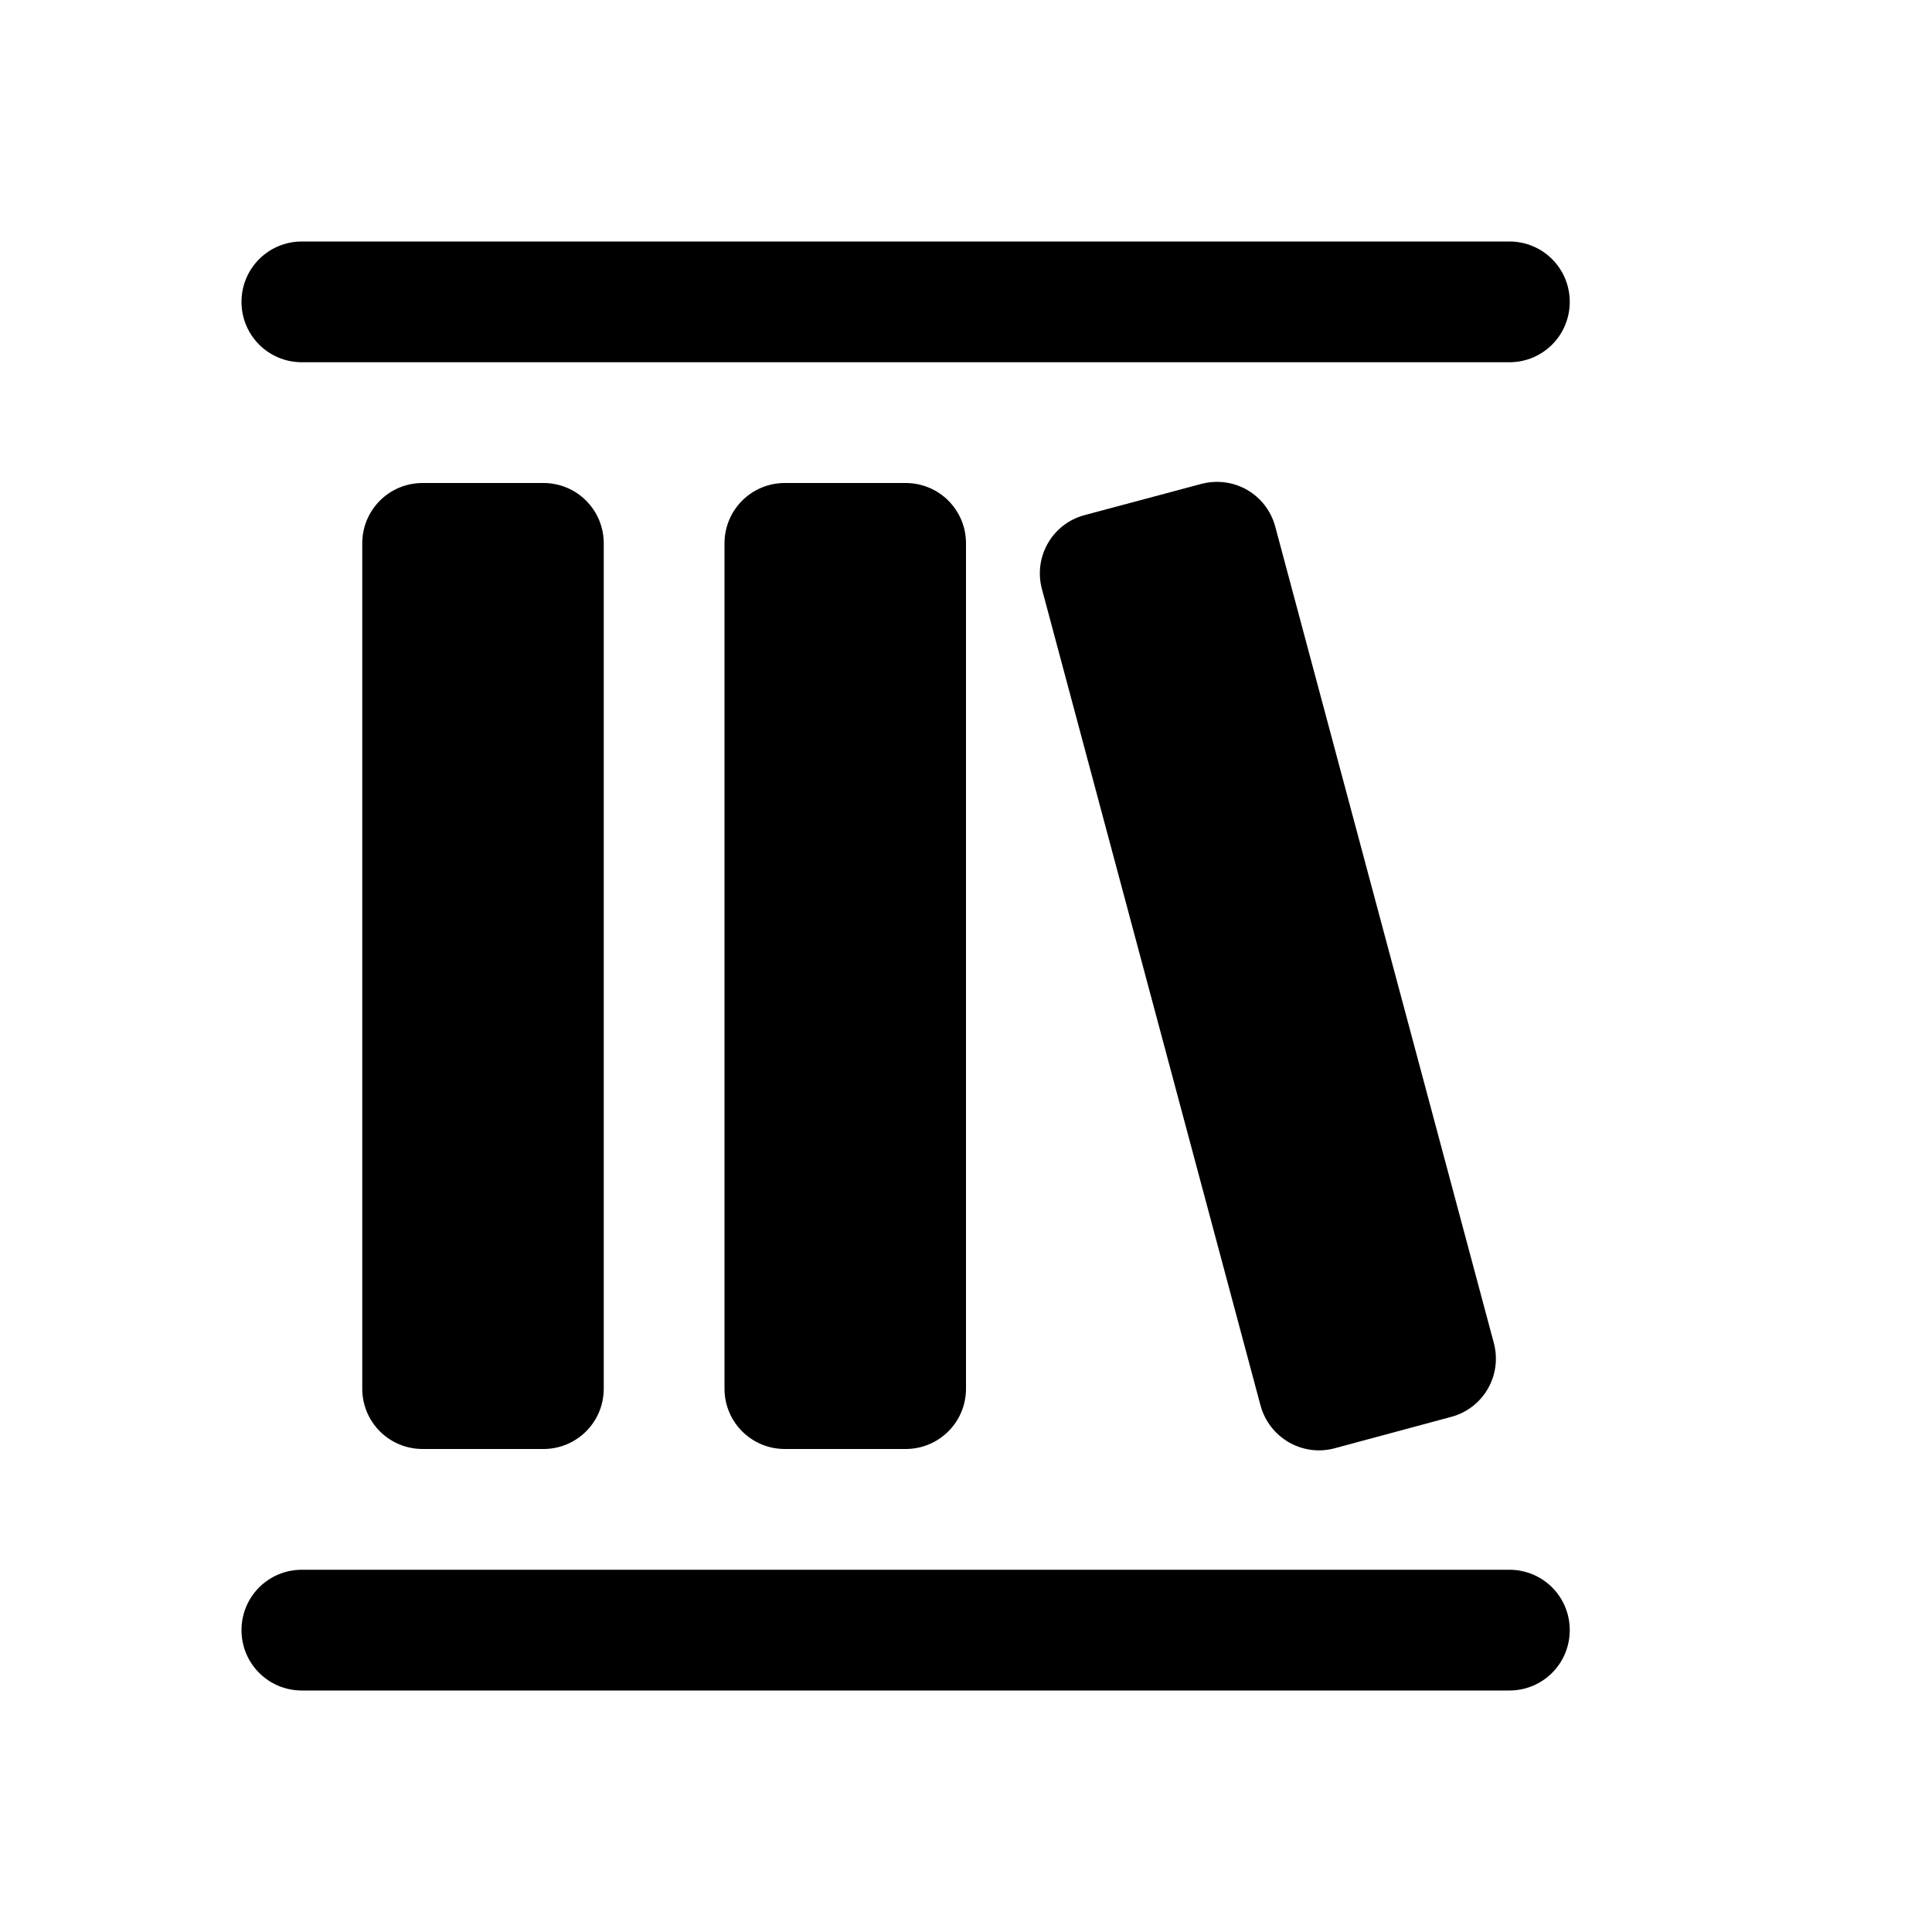
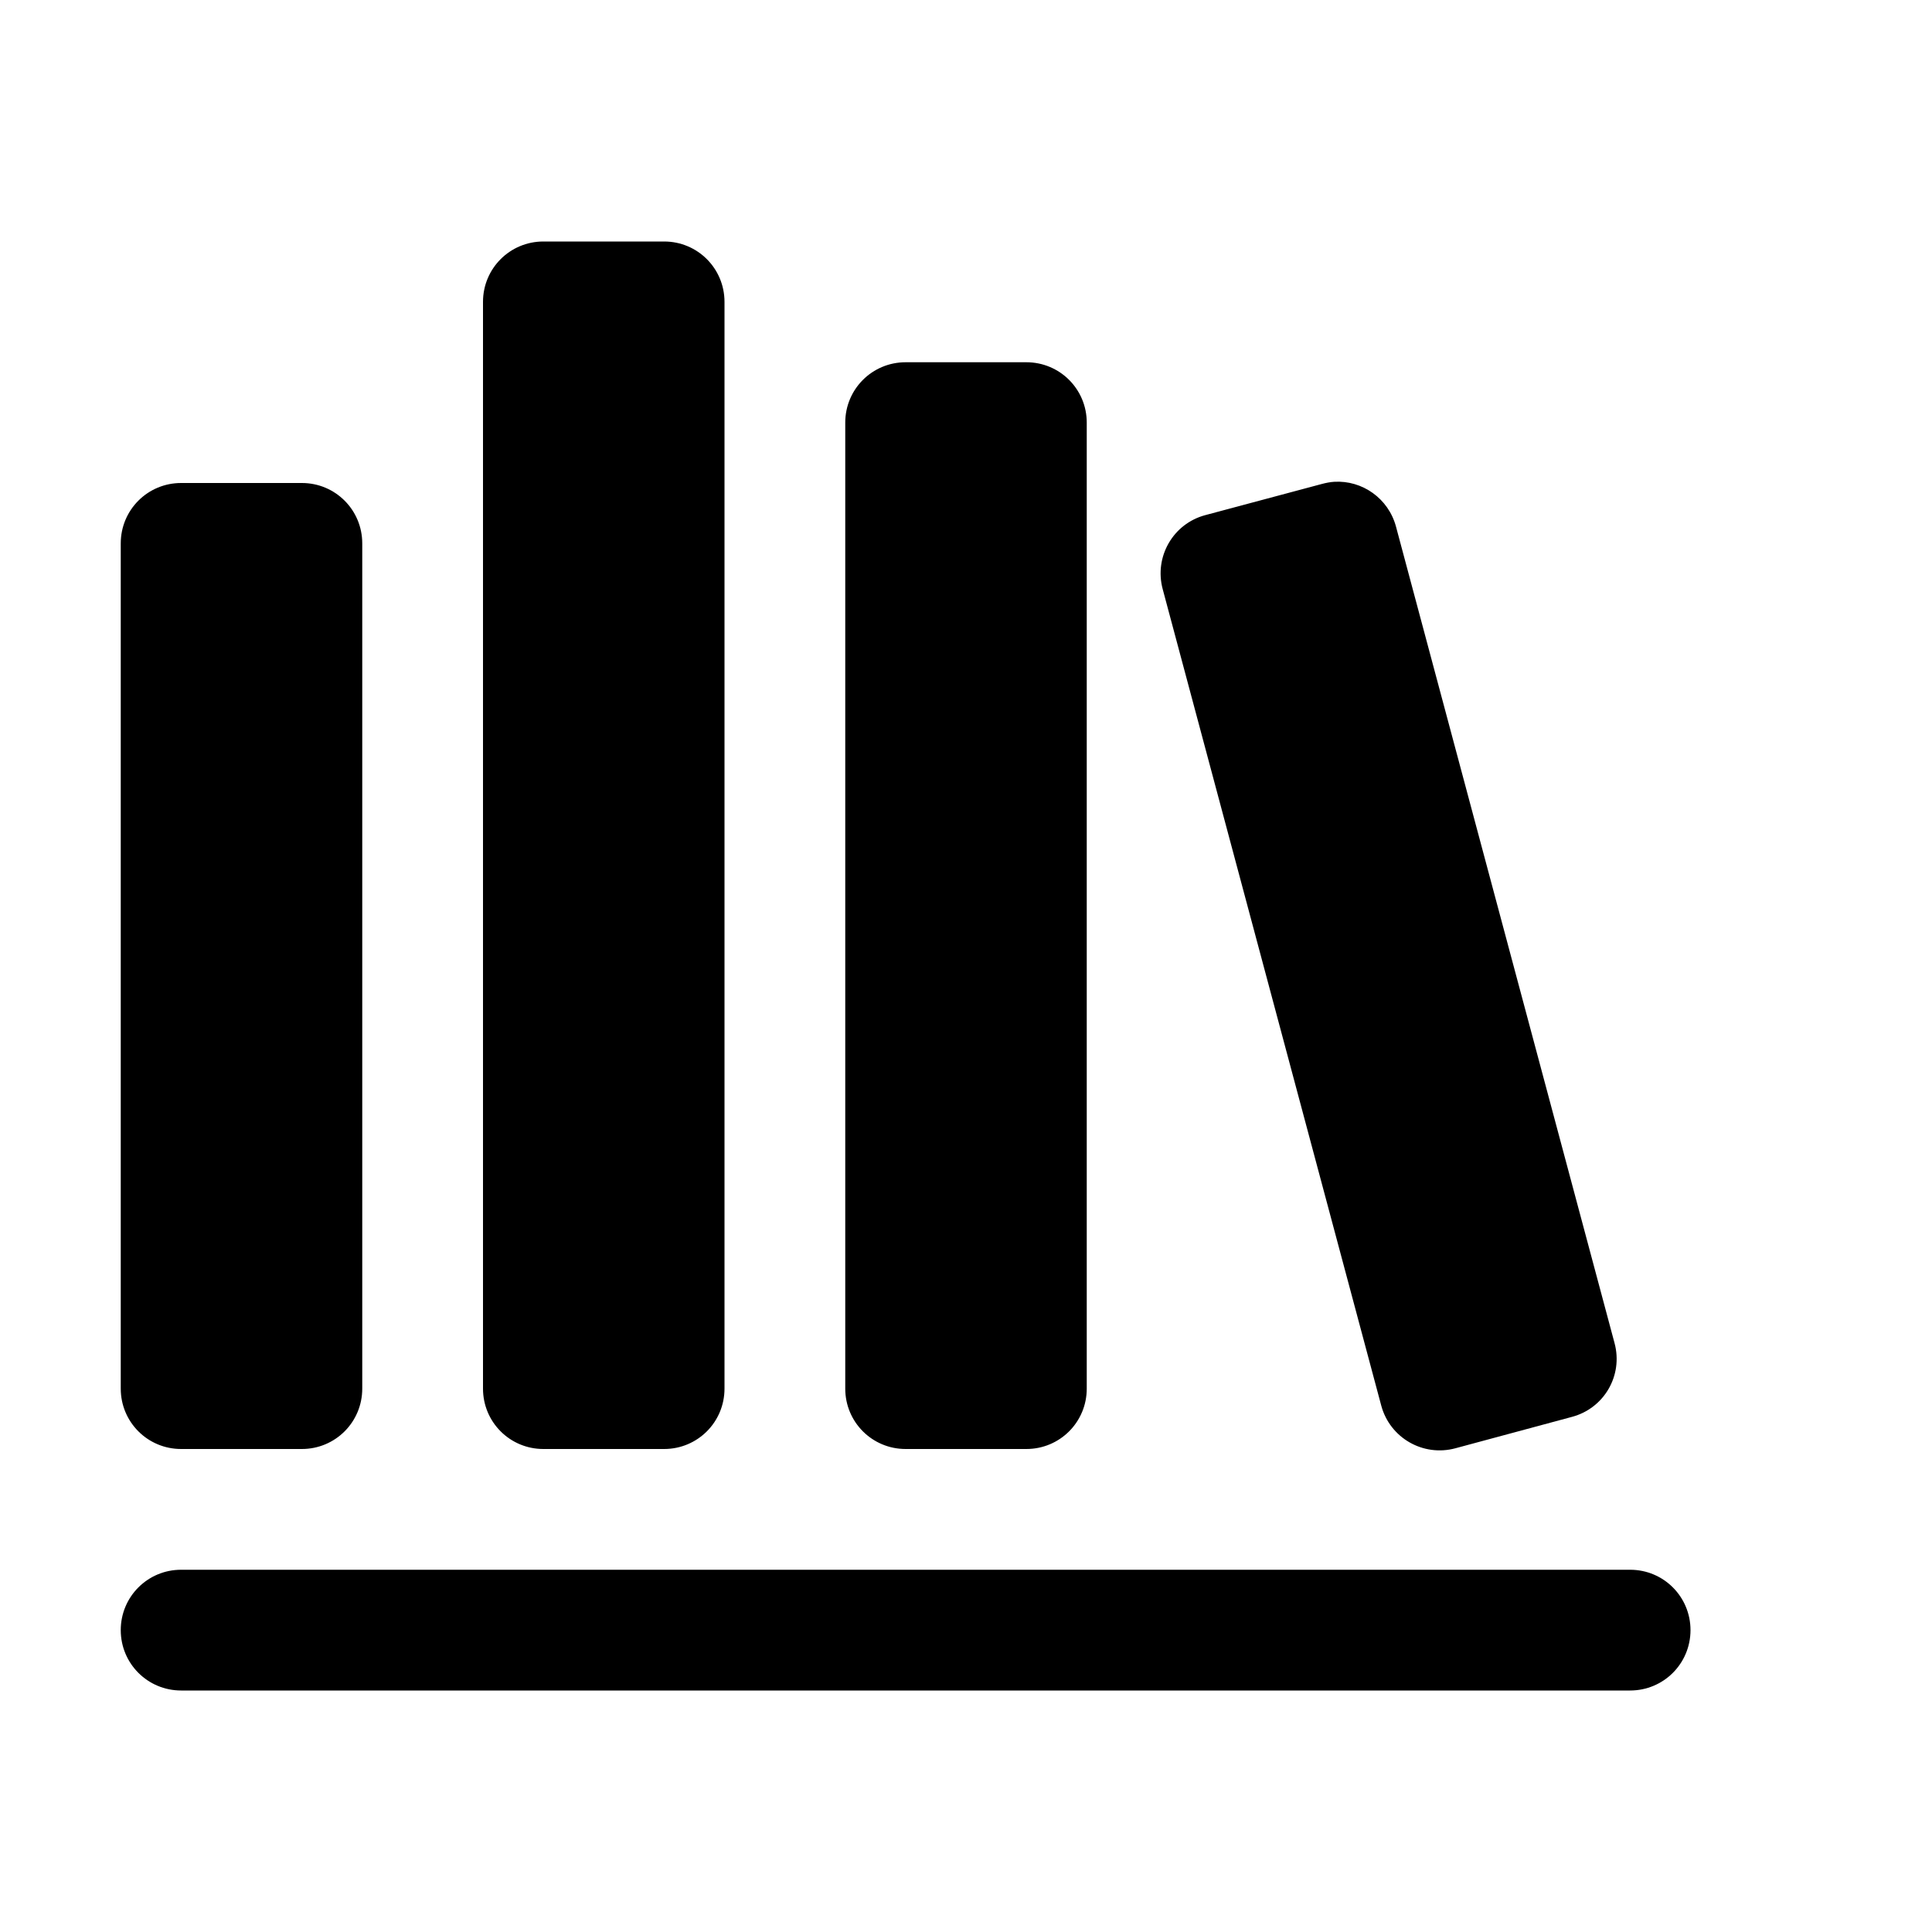
<svg xmlns="http://www.w3.org/2000/svg" width="16" height="16">
-   <path d="M 2.5,2.0 C 2.223,2.0 2.0,2.223 2.0,2.5 C 2.0,2.777 2.223,3.0 2.5,3.0 L 12.5,3.0 C 12.777,3.0 13.0,2.777 13.0,2.5 C 13.0,2.223 12.777,2.0 12.5,2.0 L 2.5,2.0 M 9.947,4.008 L 8.982,4.266 C 8.715,4.337 8.557,4.611 8.629,4.879 L 10.439,11.639 C 10.511,11.906 10.785,12.066 11.053,11.994 L 12.018,11.734 C 12.285,11.663 12.443,11.389 12.371,11.121 L 10.561,4.361 C 10.489,4.095 10.22,3.936 9.947,4.008 M 3.5,4.0 C 3.223,4.0 3.0,4.223 3.0,4.5 L 3.0,11.5 C 3.0,11.777 3.223,12.0 3.5,12.0 L 4.5,12.0 C 4.777,12.0 5.0,11.777 5.0,11.5 L 5.0,4.5 C 5.0,4.223 4.777,4.0 4.5,4.0 L 3.5,4.0 M 6.5,4.0 C 6.223,4.0 6.0,4.223 6.0,4.5 L 6.0,11.5 C 6.0,11.777 6.223,12.0 6.5,12.0 L 7.5,12.0 C 7.777,12.0 8.0,11.777 8.0,11.5 L 8.0,4.5 C 8.0,4.223 7.777,4.0 7.5,4.0 L 6.5,4.0 M 2.5,13.0 C 2.223,13.0 2.0,13.223 2.0,13.5 C 2.0,13.777 2.223,14.0 2.5,14.0 L 12.5,14.0 C 12.777,14.0 13.0,13.777 13.0,13.5 C 13.0,13.223 12.777,13.0 12.5,13.0 L 2.5,13.0" fill="#000" />
+   <path d="M 4.5,2.0 C 4.223,2.0 4.0,2.223 4.0,2.5 L 4.0,11.5 C 4.0,11.777 4.223,12.0 4.5,12.0 L 5.5,12.0 C 5.777,12.0 6.0,11.777 6.0,11.5 L 6.0,2.5 C 6.0,2.223 5.777,2.0 5.5,2.0 L 4.5,2.0 M 7.5,3.0 C 7.223,3.0 7.0,3.223 7.0,3.5 L 7.0,11.5 C 7.0,11.777 7.223,12.0 7.5,12.0 L 8.5,12.0 C 8.777,12.0 9.0,11.777 9.0,11.5 L 9.0,3.5 C 9.0,3.223 8.777,3.0 8.5,3.0 L 7.5,3.0 M 11.049,3.99 C 11.016,3.992 10.981,3.999 10.947,4.008 L 9.982,4.266 C 9.715,4.337 9.557,4.611 9.629,4.879 L 11.439,11.641 C 11.511,11.908 11.785,12.066 12.053,11.994 L 13.018,11.734 C 13.285,11.663 13.443,11.391 13.371,11.123 L 11.561,4.361 C 11.498,4.127 11.281,3.976 11.049,3.99 M 1.5,4.0 C 1.223,4.0 1.0,4.223 1.0,4.5 L 1.0,11.5 C 1.0,11.777 1.223,12.0 1.5,12.0 L 2.5,12.0 C 2.777,12.0 3.0,11.777 3.0,11.5 L 3.0,4.5 C 3.0,4.223 2.777,4.0 2.5,4.0 L 1.5,4.0 M 1.5,13.0 C 1.223,13.0 1.0,13.223 1.0,13.5 C 1.0,13.777 1.223,14.0 1.5,14.0 L 13.5,14.0 C 13.777,14.0 14.0,13.777 14.0,13.5 C 14.0,13.223 13.777,13.0 13.5,13.0 L 1.5,13.0" fill="#000" />
</svg>
